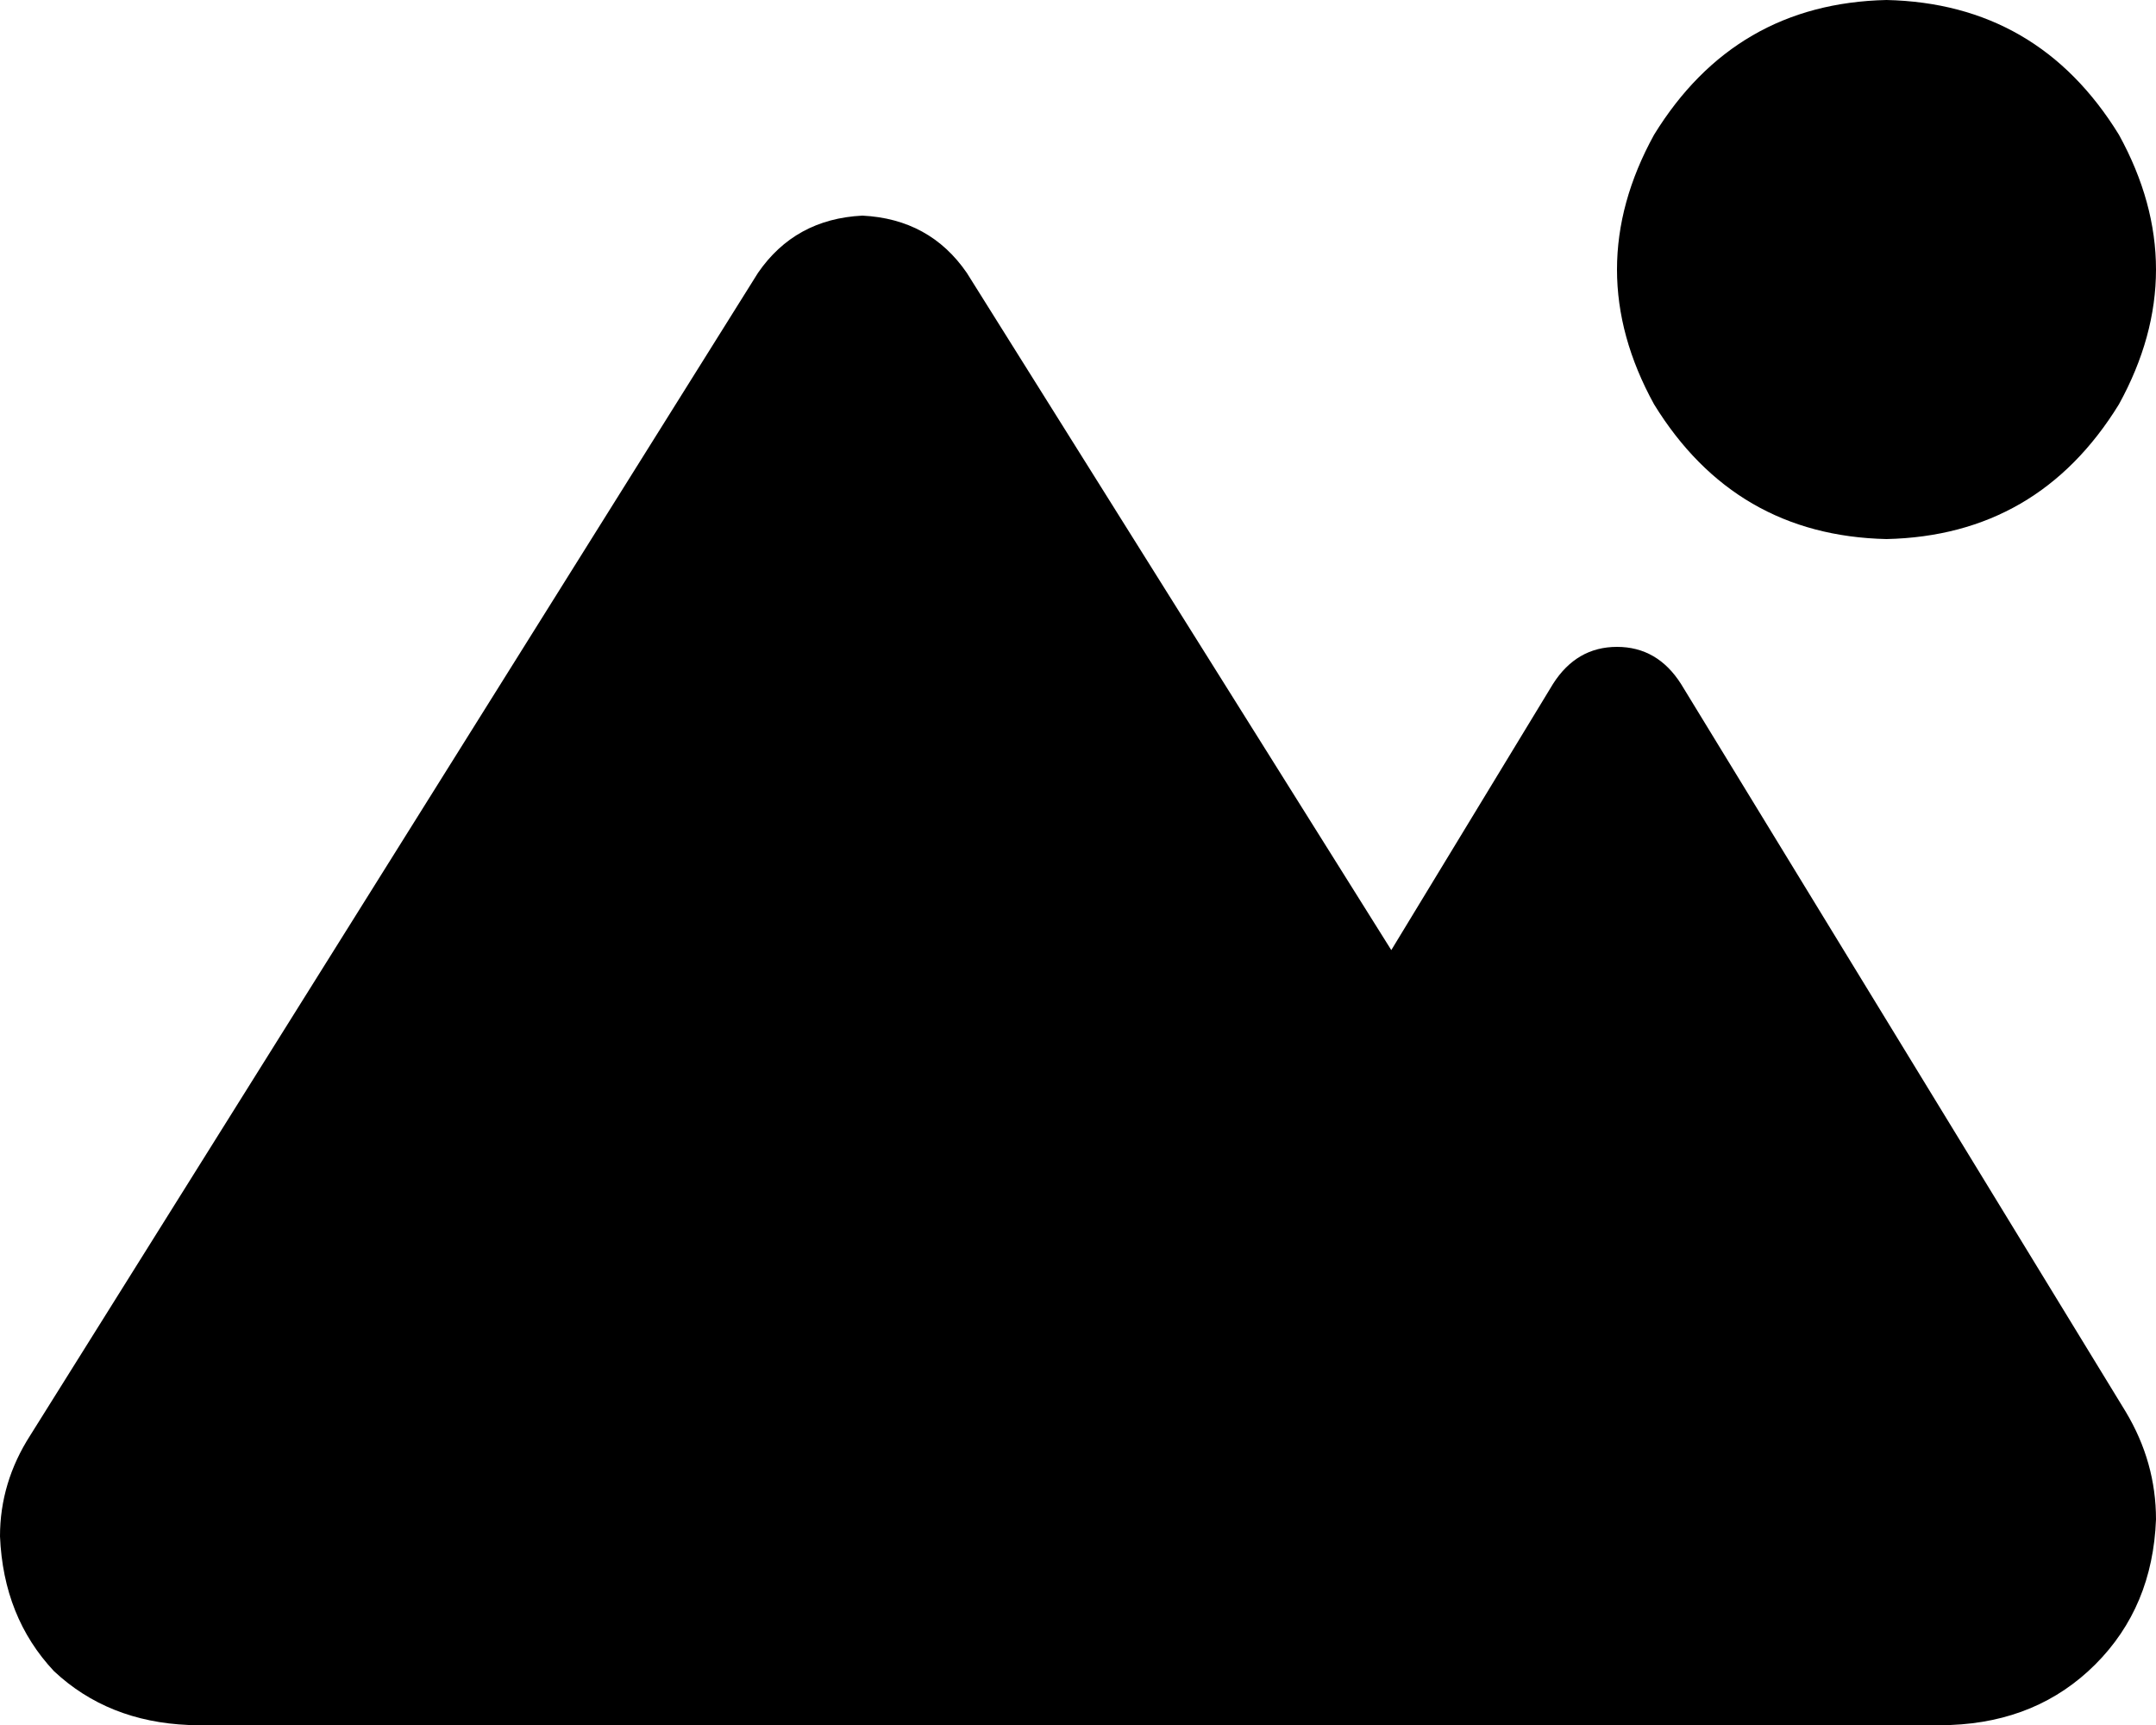
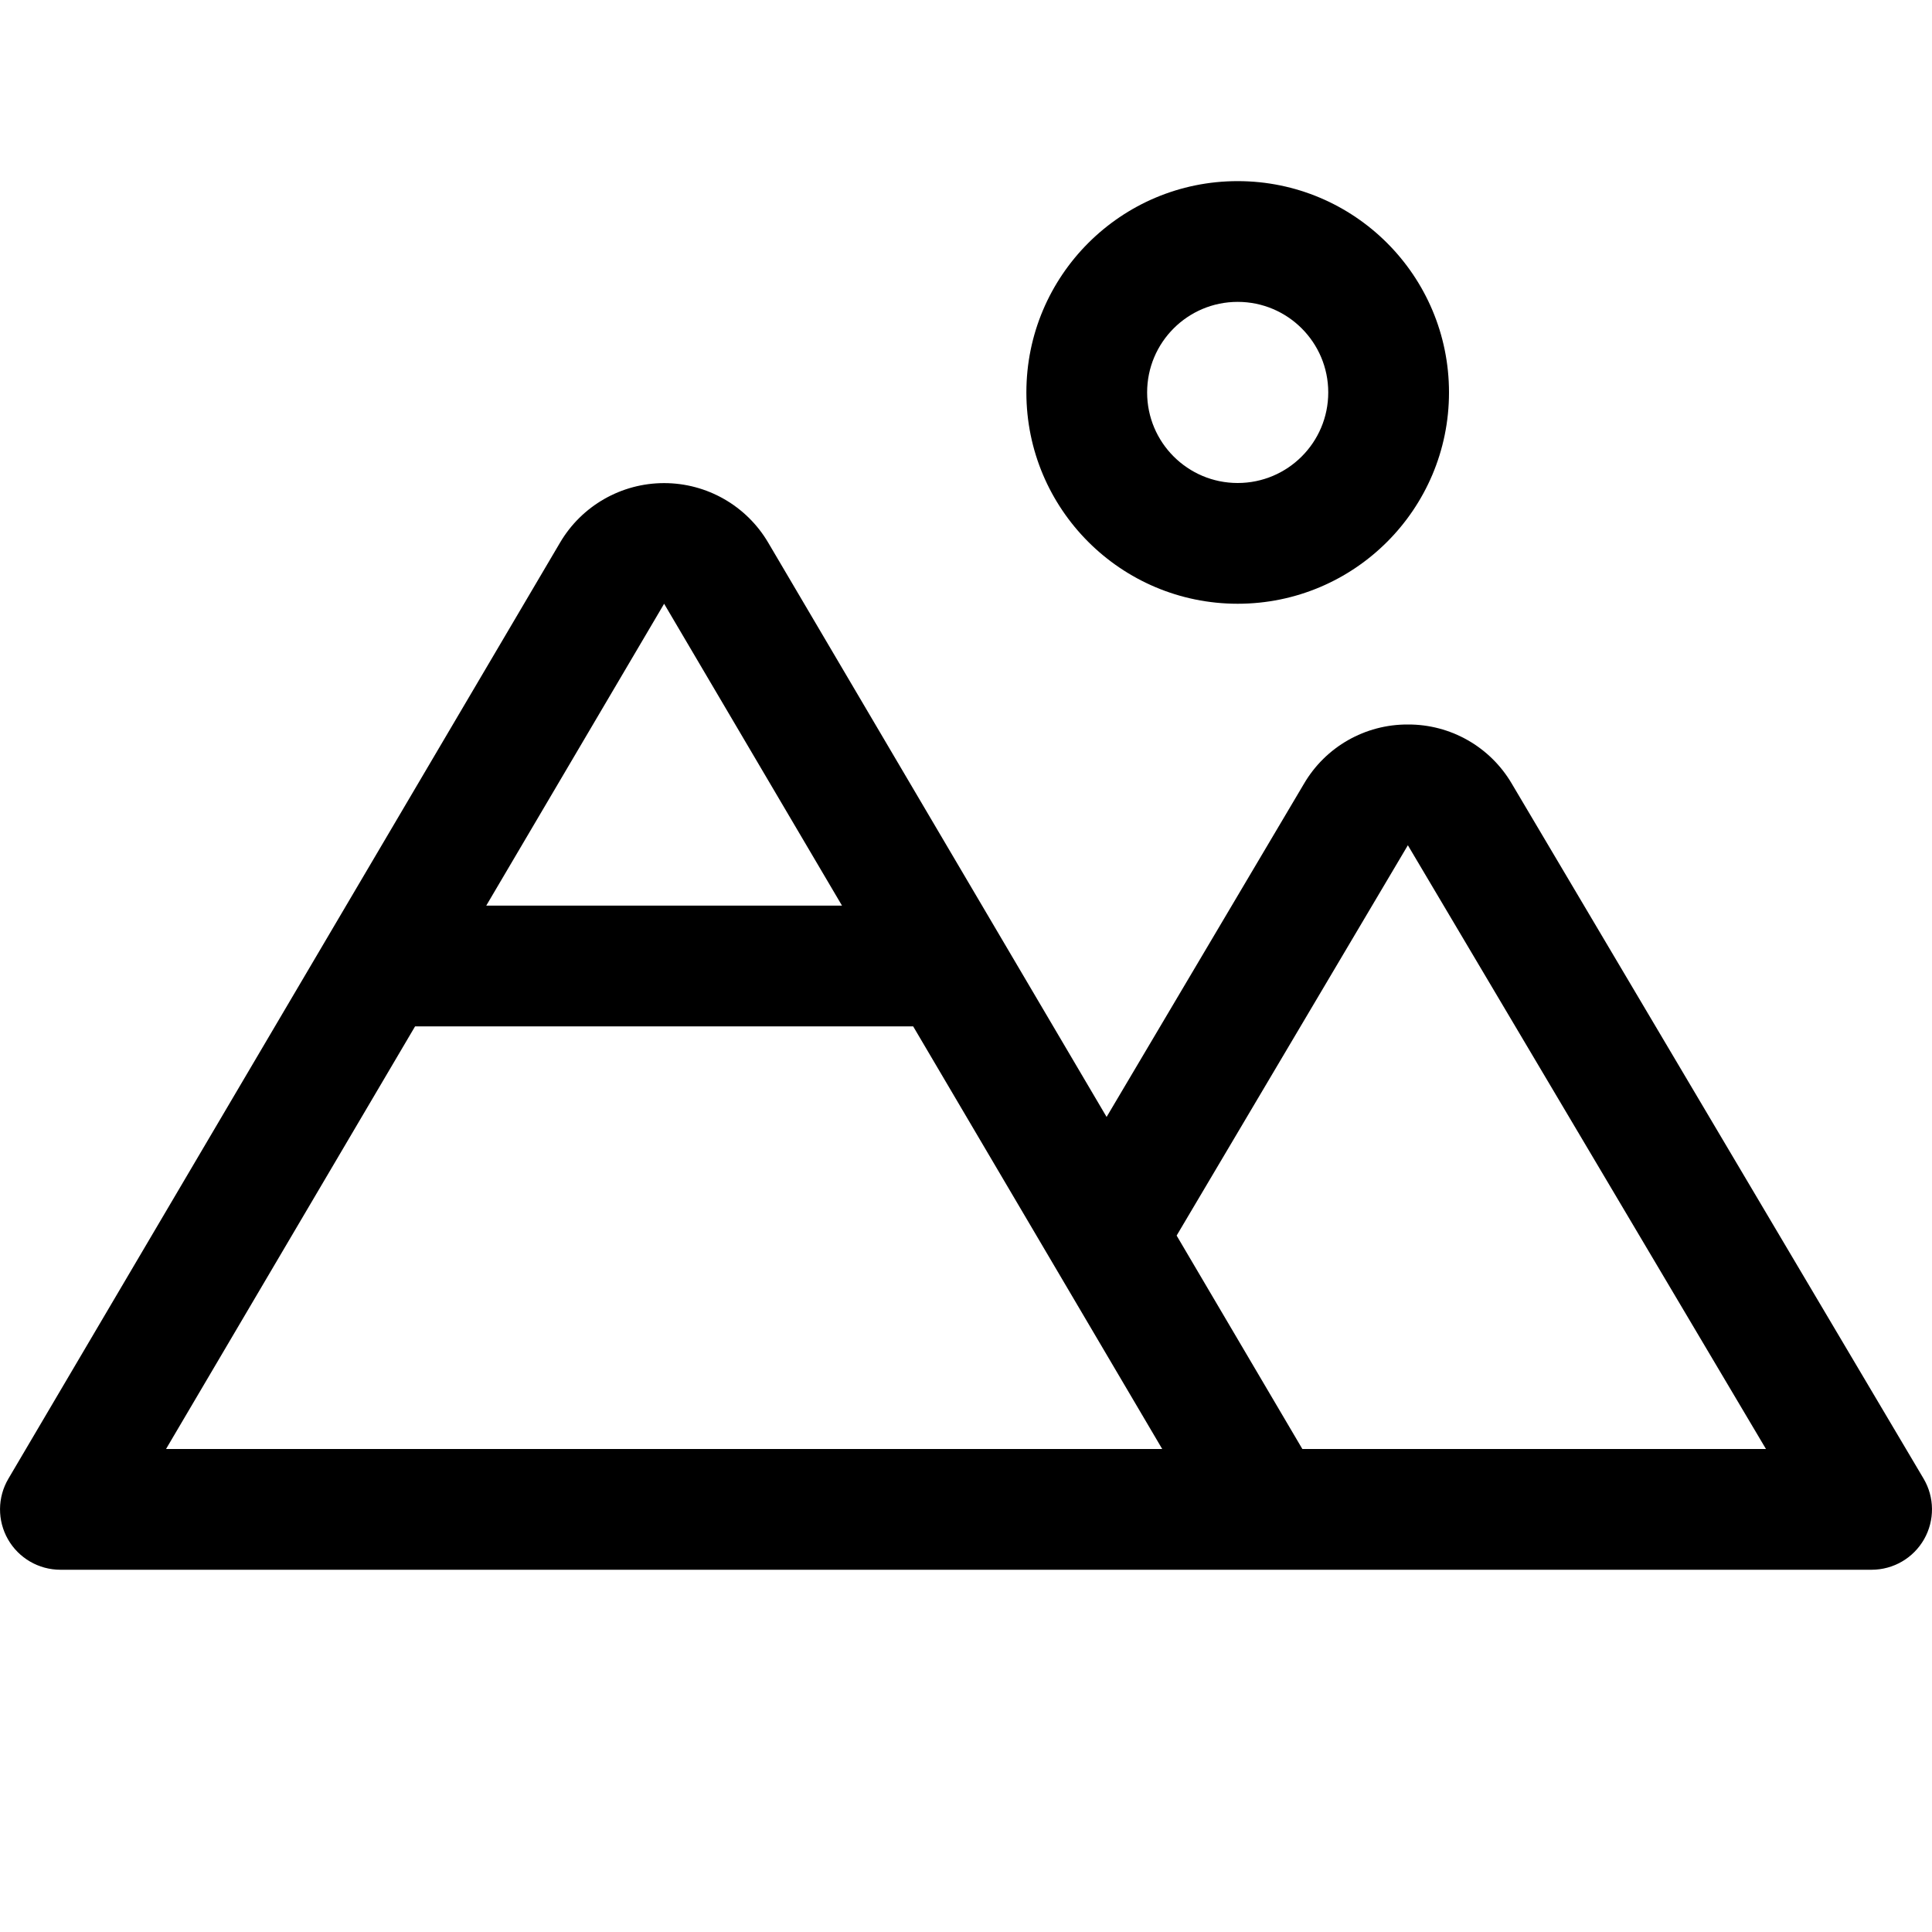
- <svg xmlns="http://www.w3.org/2000/svg" viewBox="0 0 640 512">
-   <path d="M560 160Q605 159 629 120Q651 80 629 40Q605 1 560 0Q515 1 491 40Q469 80 491 120Q515 159 560 160ZM56 512H381H56H579Q605 511 622 494Q639 477 640 451Q640 434 631 419L499 203Q492 192 480 192Q468 192 461 203L413 282L287 81Q276 65 256 64Q236 65 225 81L9 426Q0 440 0 456Q1 480 16 496Q32 511 56 512Z" />
+ <svg xmlns="http://www.w3.org/2000/svg" viewBox="0 0 256 256" fill="currentColor">
+   <path d="M164,80a28,28,0,1,0-28-28A28,28,0,0,0,164,80Zm0-40a12,12,0,1,1-12,12A12,12,0,0,1,164,40Zm90.88,155.92-54.56-92.08A15.87,15.87,0,0,0,186.55,96h0a15.85,15.85,0,0,0-13.76,7.84L146.63,148l-44.84-76.1a16,16,0,0,0-27.58,0L1.11,195.94A8,8,0,0,0,8,208H248a8,8,0,0,0,6.88-12.08ZM88,80l23.57,40H64.43ZM22,192l33-56h66l18.74,31.8,0,0L154,192Zm150.57,0-16.66-28.28L186.55,112,234,192Z" />
</svg>
